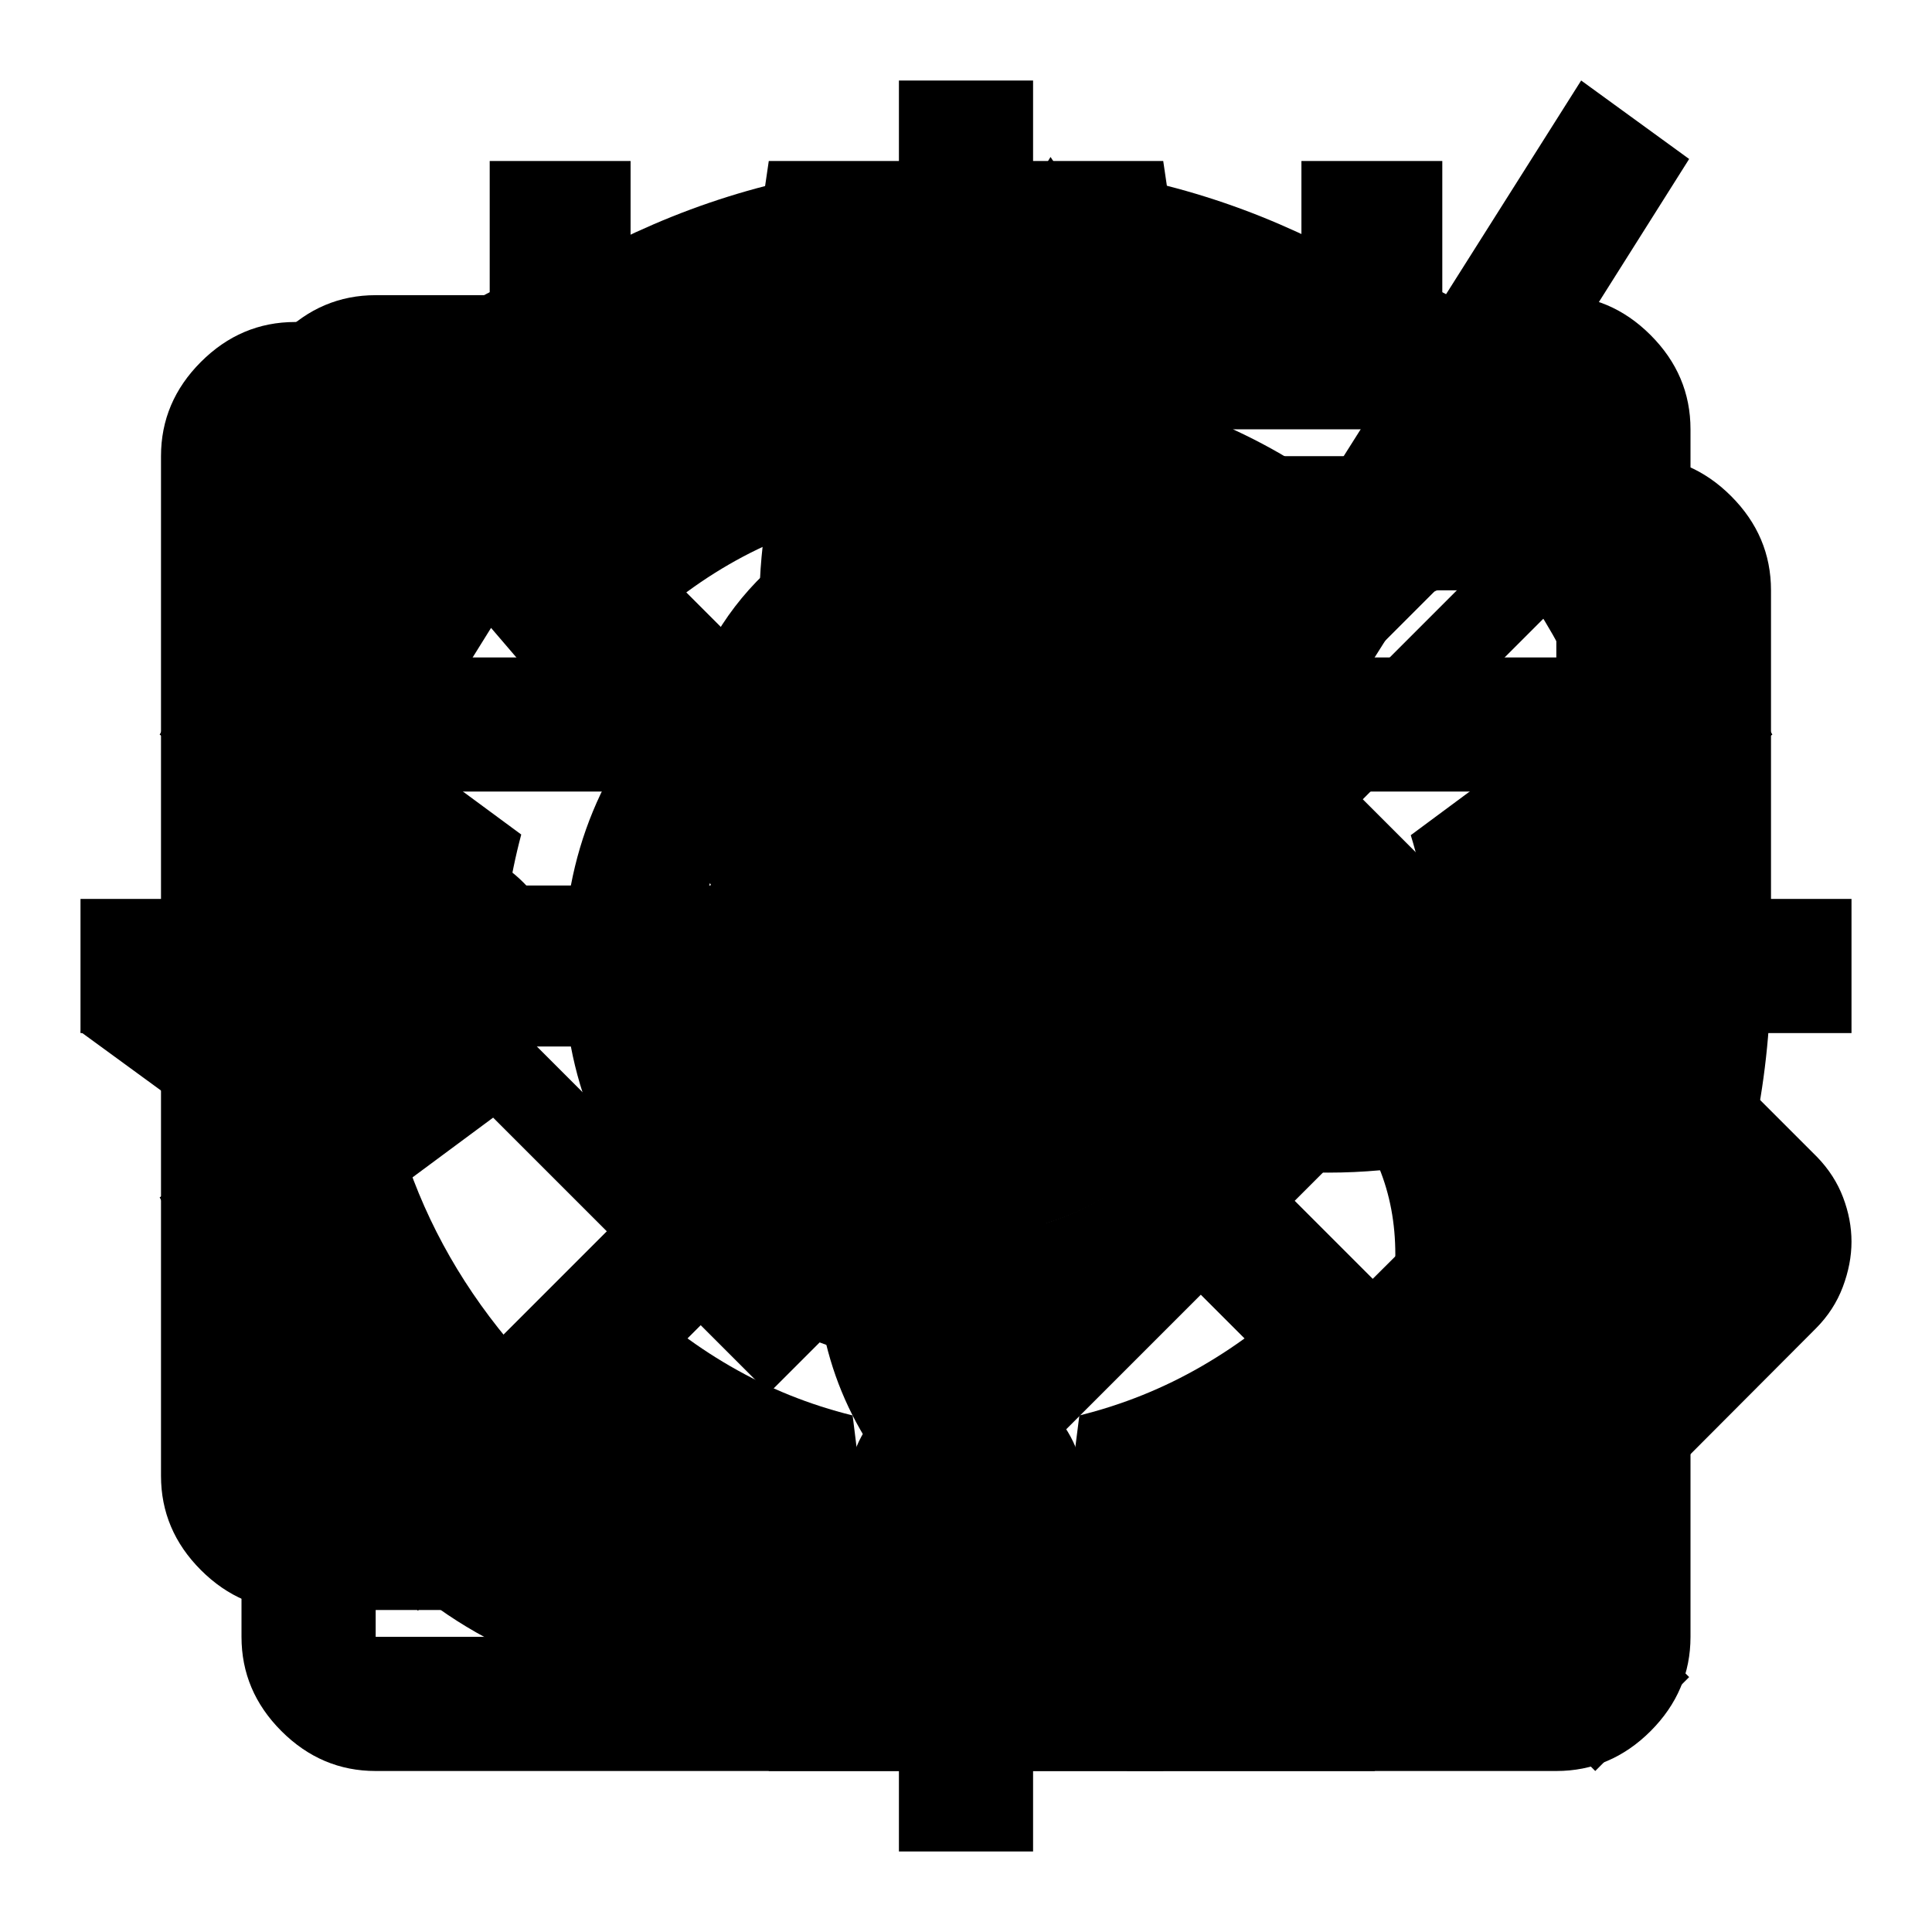
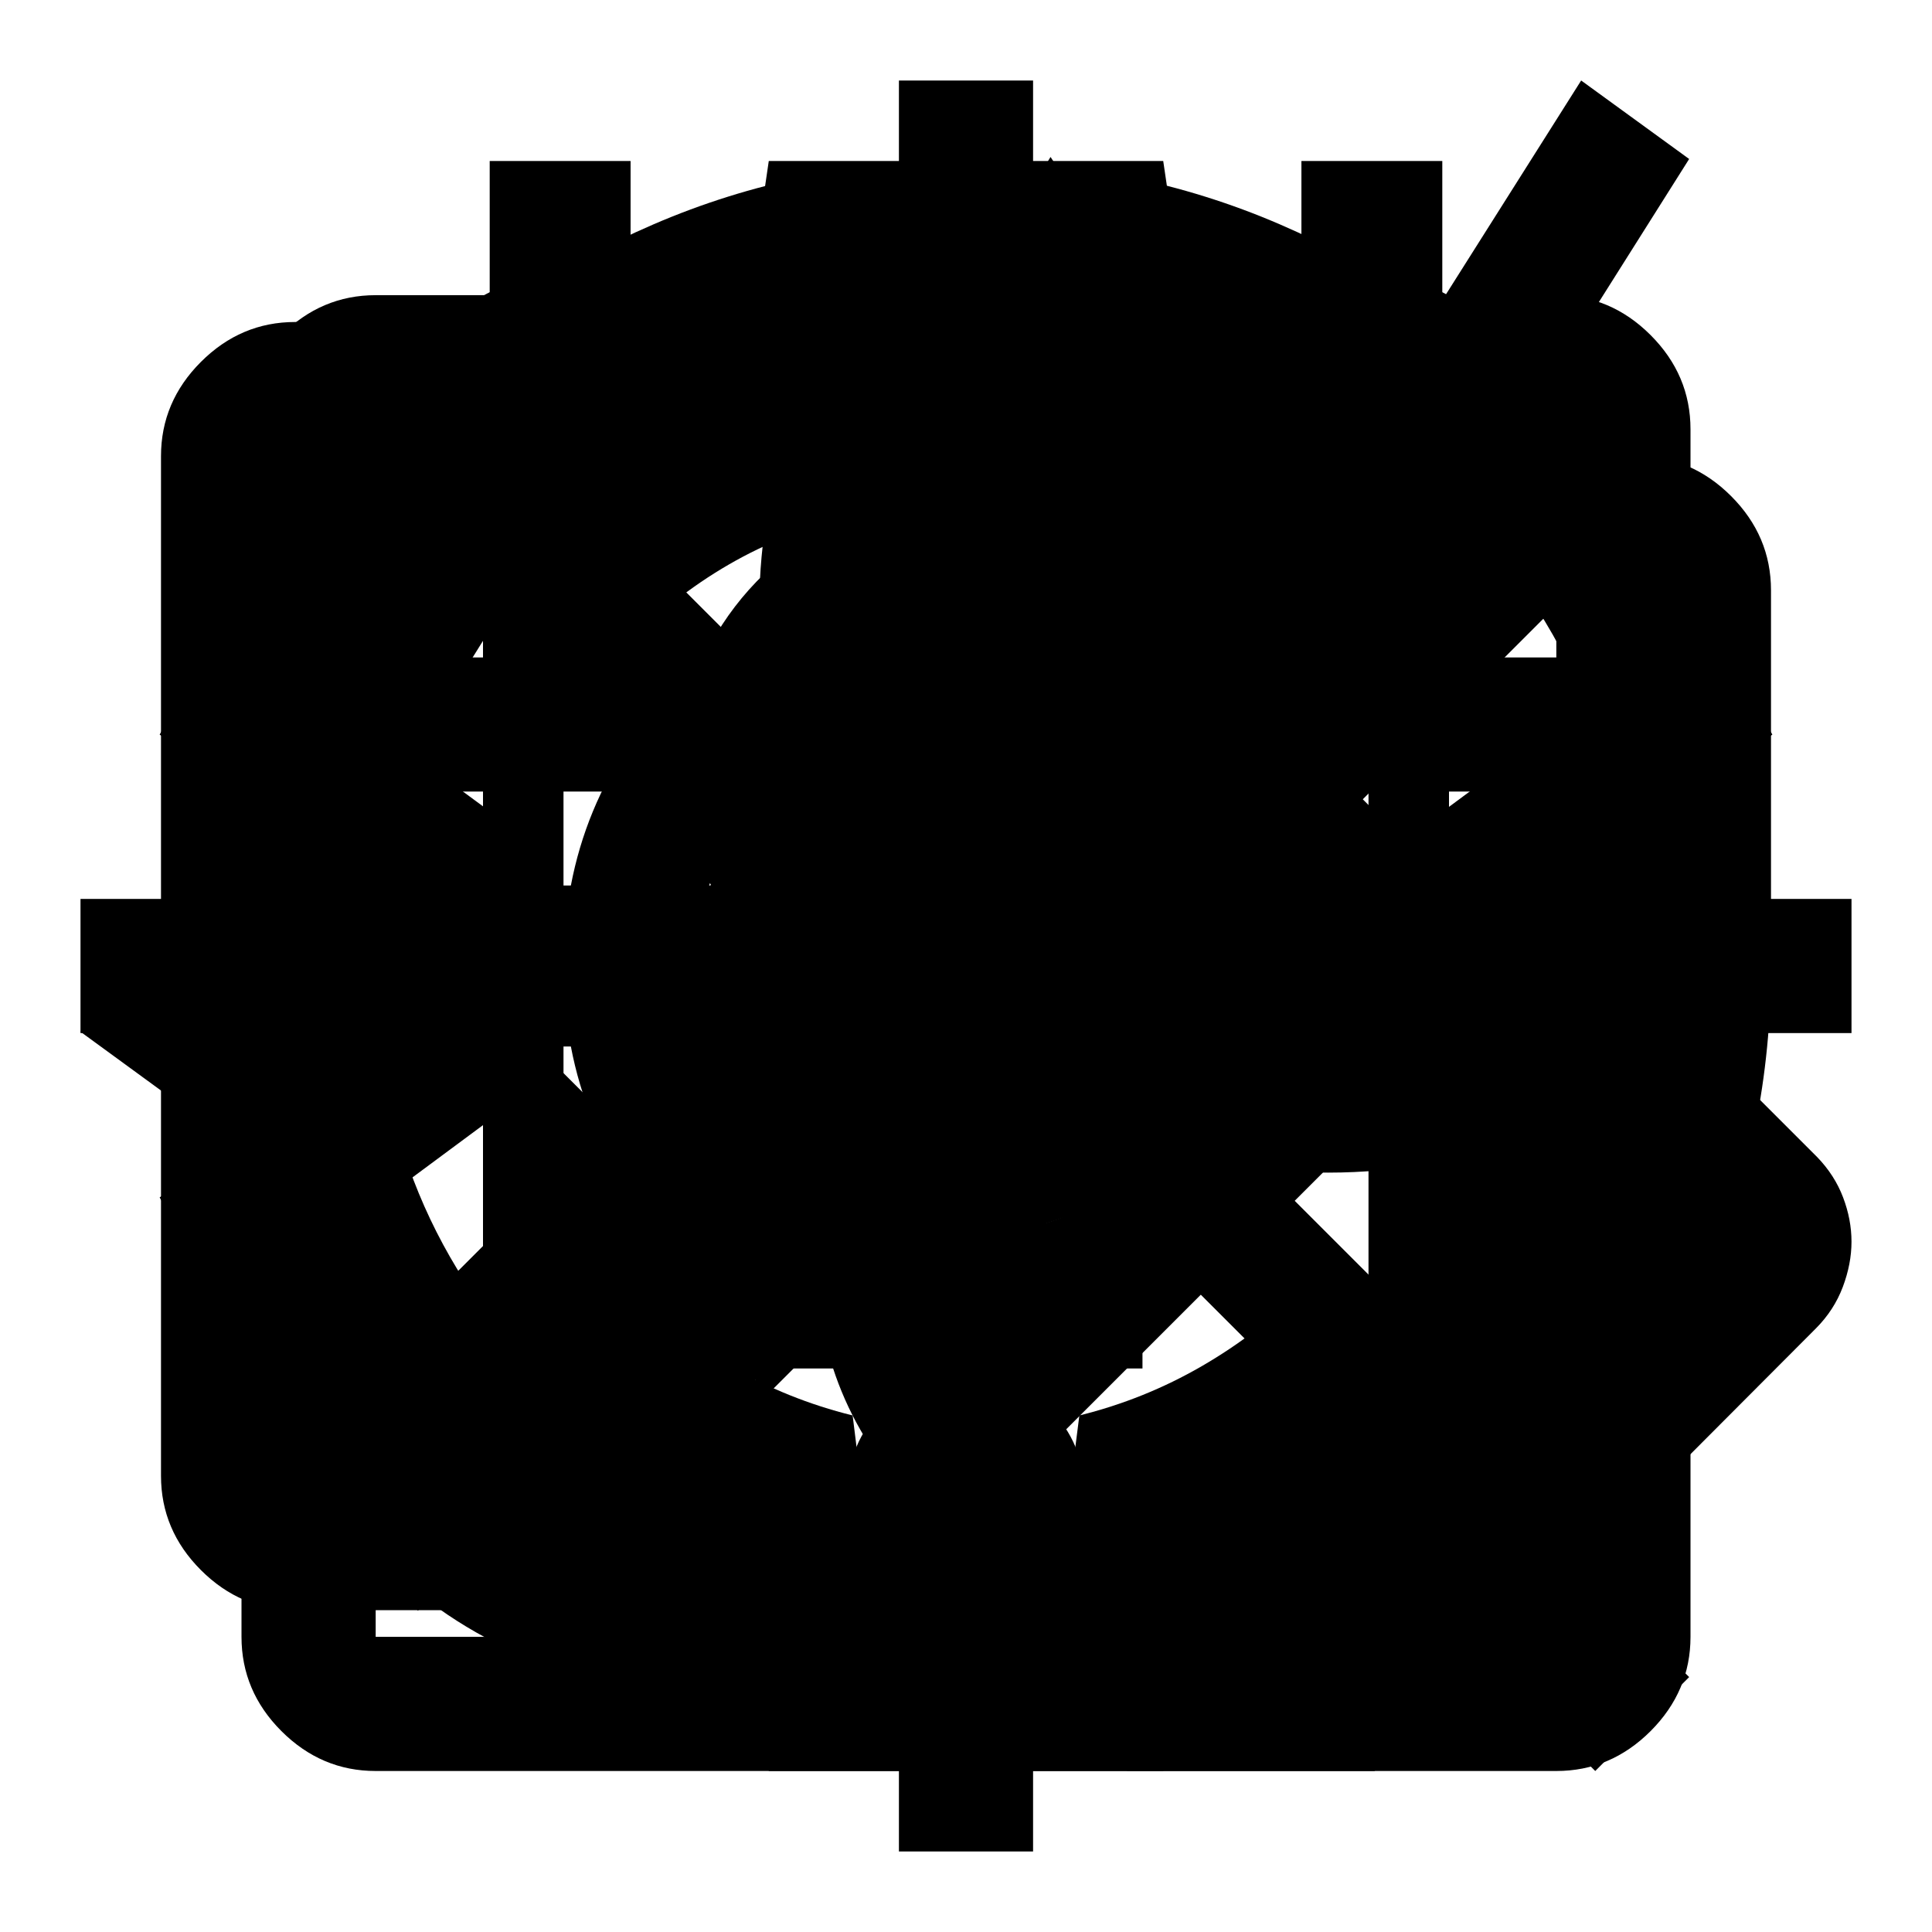
<svg xmlns="http://www.w3.org/2000/svg" height="48px" viewBox="0 -960 960 960" width="48px">
  <g id="logo">
    <path d="M351-120q-97 0-164-67t-67-164v-258q0-97 67-164t164-67h258q97 0 164 67t67 164v258q0 97-67 164t-164 67H351Zm88-205 240-240-43-43-197 197-97-97-43 43 140 140Zm-88 145h258q71 0 121-50t50-121v-258q0-71-50-121t-121-50H351q-71 0-121 50t-50 121v258q0 71 50 121t121 50Zm129-300Z" />
  </g>
  <g id="folder">
    <path d="M146.67-226.67v-506.66V-226.67Zm0 66.67q-27 0-46.84-19.83Q80-199.67 80-226.67v-506.66q0-27 19.83-46.84Q119.67-800 146.67-800H414l66.67 66.67h332.66q27 0 46.84 19.83Q880-693.67 880-666.67v173.34q-15.67-8-32.5-10.84-16.83-2.83-34.17-1.83v-160.67H453l-66.67-66.66H146.67v506.66h348l-1.34 1.34V-160H146.67ZM560-80v-123l221-220q9-9 20-13t22-4q12 0 23 4.5t20 13.5l37 37q8.67 9 12.83 20 4.17 11 4.17 22t-4.33 22.5q-4.34 11.5-13.28 20.5L683-80H560Zm300-263-37-37 37 37ZM620-140h38l121-122-18-19-19-18-122 121v38Zm141-141-19-18 37 37-18-19Z" />
  </g>
  <g id="calendar">
    <path d="M186.67-80q-27 0-46.84-19.83Q120-119.67 120-146.67v-600q0-27 19.83-46.83 19.84-19.83 46.84-19.83h56.66V-880h70v66.67h333.34V-880h70v66.67h56.66q27 0 46.84 19.83Q840-773.67 840-746.67v600q0 27-19.83 46.84Q800.33-80 773.33-80H186.67Zm0-66.67h586.66v-420H186.67v420Zm0-486.66h586.66v-113.34H186.67v113.34Zm0 0v-113.34 113.34Z" />
  </g>
  <g id="statistics">
    <path d="M94.33-407.67 40-447.33l195.33-313.34 123.34 144L522-882l123.33 184 140.34-222 53.66 39-192.66 305.33L524.33-758 367.67-503.67 244-648 94.33-407.67Zm487.67 181q46 0 78.67-32 32.66-32 32.66-78 0-46.66-32.33-79Q628.67-448 582-448q-46 0-78 32.67-32 32.66-32 78.66t32 78q32 32 78 32ZM792.67-80 682-190.67Q660.33-176 635.17-168 610-160 582-160q-73.67 0-125.17-51.5t-51.5-125.17q0-73.66 51.5-125.83T582-514.67q74.33 0 126.17 51.84Q760-411 760-336.67q0 28-8 53.17t-23.33 46.83l110.66 110L792.67-80Z" />
  </g>
  <g id="settings">
    <path d="m382-80-18.67-126.67q-17-6.33-34.83-16.66-17.83-10.34-32.17-21.67L178-192.33 79.33-365l106.34-78.67q-1.67-8.33-2-18.16-.34-9.84-.34-18.17 0-8.33.34-18.17.33-9.83 2-18.16L79.33-595 178-767.67 296.33-715q14.34-11.33 32.34-21.67 18-10.33 34.66-16L382-880h196l18.67 126.67q17 6.33 35.16 16.33 18.17 10 31.84 22L782-767.67 880.67-595l-106.34 77.33q1.67 9 2 18.84.34 9.83.34 18.83 0 9-.34 18.5Q776-452 774-443l106.33 78-98.66 172.67-118-52.67q-14.34 11.33-32 22-17.67 10.67-35 16.33L578-80H382Zm55.33-66.67h85l14-110q32.34-8 60.84-24.5T649-321l103.67 44.33 39.66-70.66L701-415q4.33-16 6.67-32.17Q710-463.33 710-480q0-16.67-2-32.83-2-16.17-7-32.17l91.33-67.67-39.66-70.66L649-638.67q-22.67-25-50.83-41.83-28.17-16.83-61.84-22.83l-13.66-110h-85l-14 110q-33 7.33-61.5 23.83T311-639l-103.67-44.33-39.66 70.66L259-545.33Q254.67-529 252.33-513 250-497 250-480q0 16.67 2.33 32.67 2.34 16 6.67 32.33l-91.33 67.67 39.66 70.66L311-321.33q23.33 23.66 51.83 40.16 28.5 16.5 60.84 24.5l13.66 110Zm43.34-200q55.33 0 94.33-39T614-480q0-55.33-39-94.33t-94.33-39q-55.67 0-94.5 39-38.84 39-38.84 94.33t38.84 94.33q38.83 39 94.5 39ZM480-480Z" />
  </g>
  <g id="help">
    <path d="M511.83-256.83Q524-269 524-286.67q0-17.66-12.17-29.83-12.16-12.17-29.83-12.17-17.67 0-29.83 12.17Q440-304.33 440-286.67q0 17.67 12.17 29.84 12.16 12.16 29.83 12.16 17.67 0 29.83-12.16Zm-65.16-136.5h64q0-28.34 6.83-49 6.83-20.67 41.17-50.34 29.33-26 43-50.5 13.66-24.5 13.66-55.5 0-54-36.66-85.33-36.67-31.33-93.34-31.33-51.66 0-88.5 26.33Q360-662.67 344-620l57.33 22q9-24.67 29.5-42t52.5-17.33q33.34 0 52.67 18.16 19.33 18.17 19.33 44.5 0 21.34-12.66 40.17-12.67 18.83-35.34 37.83-34.66 30.34-47.66 54-13 23.67-13 69.34ZM480-80q-82.33 0-155.33-31.5-73-31.5-127.34-85.83Q143-251.67 111.5-324.67T80-480q0-83 31.5-156t85.83-127q54.34-54 127.34-85.5T480-880q83 0 156 31.5T763-763q54 54 85.5 127T880-480q0 82.33-31.5 155.33-31.5 73-85.5 127.34Q709-143 636-111.5T480-80Zm0-66.67q139.33 0 236.33-97.33t97-236q0-139.33-97-236.33t-236.33-97q-138.67 0-236 97-97.33 97-97.33 236.33 0 138.67 97.33 236 97.33 97.33 236 97.33ZM480-480Z" />
  </g>
  <g id="light">
    <path d="M574.33-385.67q39-39 39-94.33t-39-94.33q-39-39-94.33-39t-94.33 39q-39 39-39 94.33t39 94.33q39 39 94.33 39t94.33-39ZM338.5-338.5Q280-397 280-480t58.5-141.5Q397-680 480-680t141.5 58.5Q680-563 680-480t-58.5 141.5Q563-280 480-280t-141.5-58.5ZM200-446.67H40v-66.66h160v66.66Zm720 0H760v-66.66h160v66.66ZM446.67-760v-160h66.66v160h-66.66Zm0 720v-160h66.66v160h-66.66ZM260-655.33l-100.33-97 47.66-49 96 100-43.33 46Zm493.33 496-97.66-100.34 45-45.66 99.66 97.66-47 48.34Zm-98.66-541.34 97.66-99.66 49 47L702-656l-47.33-44.67ZM159.33-207.33 259-305l46.33 45.67-97.66 99.66-48.34-47.66ZM480-480Z" />
  </g>
  <g id="dark">
    <path d="M480-120q-150 0-255-105T120-480q0-150 105-255t255-105q10 0 20.5.67 10.5.66 24.17 2-37.67 31-59.17 77.83T444-660q0 90 63 153t153 63q53 0 99.67-20.5 46.66-20.5 77.66-56.17 1.34 12.34 2 21.84.67 9.5.67 18.83 0 150-105 255T480-120Zm0-66.67q102 0 179.33-61.16Q736.67-309 760.67-395.67q-23.34 9-49.11 13.67-25.78 4.67-51.56 4.67-117.46 0-200.06-82.61-82.61-82.6-82.61-200.06 0-22.67 4.34-47.67 4.33-25 14.66-55-91.33 28.67-150.5 107-59.16 78.34-59.16 175.67 0 122 85.66 207.67Q358-186.67 480-186.67Zm-6-288Z" />
  </g>
  <g id="plus">
    <path d="M440-120v-320H120v-80h320v-320h80v320h320v80H520v320h-80Z" />
  </g>
  <g id="more">
    <path d="M218.57-421.33q-24.24 0-41.4-17.26Q160-455.86 160-480.09q0-24.24 17.26-41.41 17.26-17.17 41.5-17.17t41.41 17.26q17.16 17.27 17.16 41.5 0 24.24-17.26 41.41-17.26 17.17-41.5 17.17Zm261.34 0q-24.24 0-41.41-17.26-17.17-17.27-17.17-41.5 0-24.24 17.26-41.41 17.27-17.17 41.5-17.17 24.24 0 41.41 17.26 17.17 17.27 17.17 41.5 0 24.24-17.26 41.41-17.27 17.17-41.5 17.17Zm261.33 0q-24.24 0-41.41-17.26-17.16-17.27-17.16-41.5 0-24.24 17.26-41.41 17.26-17.17 41.5-17.17t41.4 17.26Q800-504.14 800-479.91q0 24.24-17.26 41.41-17.26 17.17-41.5 17.17Z" />
  </g>
  <g id="close">
    <path d="m251.33-204.67-46.66-46.66L433.33-480 204.67-708.67l46.66-46.66L480-526.67l228.67-228.66 46.66 46.66L526.67-480l228.66 228.67-46.66 46.66L480-433.33 251.33-204.67Z" />
  </g>
  <g id="more-vert">
    <path d="M479.91-160q-24.24 0-41.41-17.26-17.17-17.26-17.17-41.5t17.26-41.41q17.27-17.16 41.5-17.16 24.24 0 41.41 17.26 17.17 17.26 17.17 41.5t-17.26 41.4Q504.14-160 479.91-160Zm0-261.33q-24.24 0-41.41-17.26-17.17-17.27-17.17-41.5 0-24.24 17.26-41.41 17.27-17.17 41.5-17.17 24.24 0 41.41 17.26 17.17 17.27 17.17 41.5 0 24.24-17.26 41.41-17.27 17.17-41.5 17.17Zm0-261.34q-24.24 0-41.41-17.26-17.17-17.26-17.17-41.5t17.26-41.4Q455.86-800 480.09-800q24.24 0 41.41 17.26 17.17 17.26 17.17 41.5t-17.26 41.41q-17.27 17.16-41.5 17.16Z" />
  </g>
  <g id="checked">
    <path d="M382-267.69 183.23-466.46 211.77-495 382-324.77 748.23-691l28.54 28.54L382-267.69Z" />
  </g>
  <g id="arrow">
    <path d="M683.15-460H200v-40h483.15L451.46-731.69 480-760l280 280-280 280-28.54-28.31L683.15-460Z" />
  </g>
+   <g id="delete">
+     <path d="M304.62-160q-26.85 0-45.74-18.88Q240-197.77 240-224.62V-720h-40v-40h160v-30.77h240V-760h160v40h-40v495.38q0 27.62-18.5 46.12Q683-160 655.38-160H304.62ZM680-720H280v495.38q0 10.77 6.92 17.7 6.93 6.92 17.7 6.92h350.76q9.24 0 16.93-7.69 7.69-7.69 7.69-16.93V-720ZM392.31-280h40v-360h-40v360Zm135.38 0h40v-360h-40v360ZM280-720v520-520Z" />
+   </g>
+   <g id="edit">
+     <path d="M200-200h43.92l427.93-427.92-43.93-43.93L200-243.92V-200Zm-40 40v-100.77l527.23-527.77q6.15-5.48 13.57-8.47 7.43-2.99 15.49-2.99t15.62 2.54q7.55 2.54 13.94 9.15l42.69 42.93q6.61 6.38 9.04 14 2.42 7.63 2.42 15.25 0 8.13-2.74 15.56-2.74 7.42-8.72 13.57L260.77-160H160Zm600.77-556.31-44.46-44.46 44.46 44.46ZM649.5-649.5l-21.58-22.35 43.93 43.93-22.35-21.58Z" />
+   </g>
</svg>
